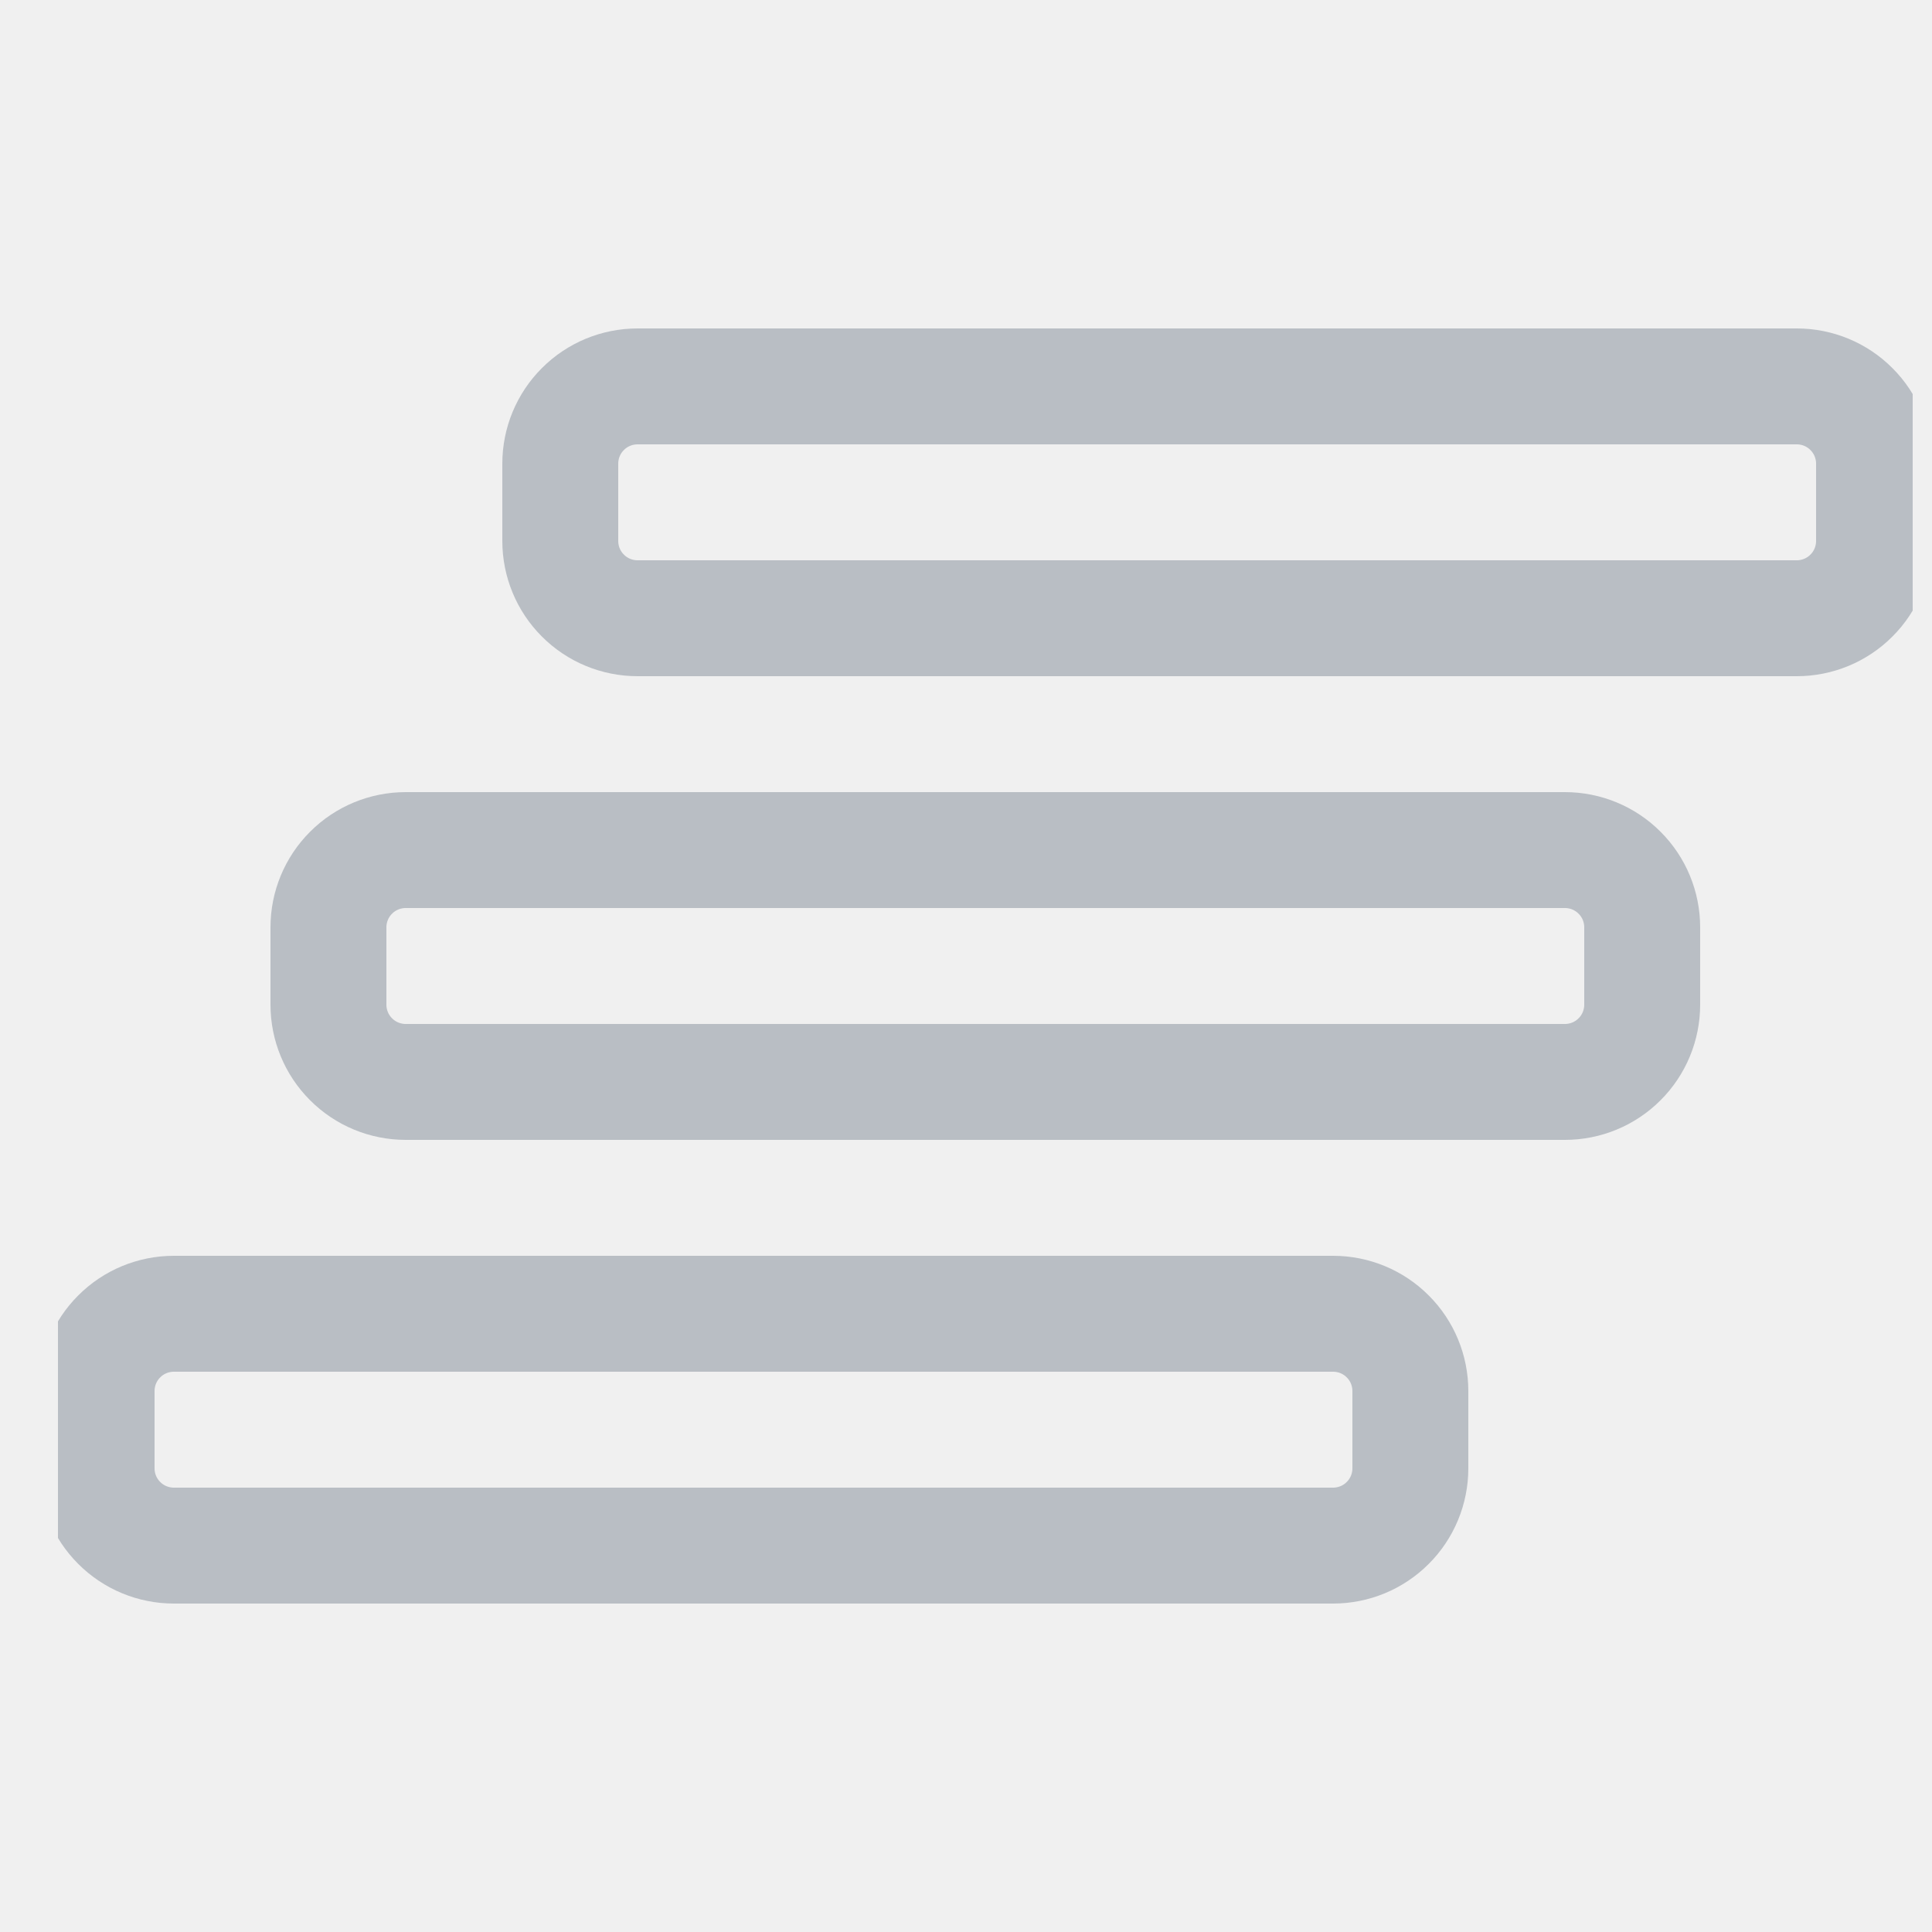
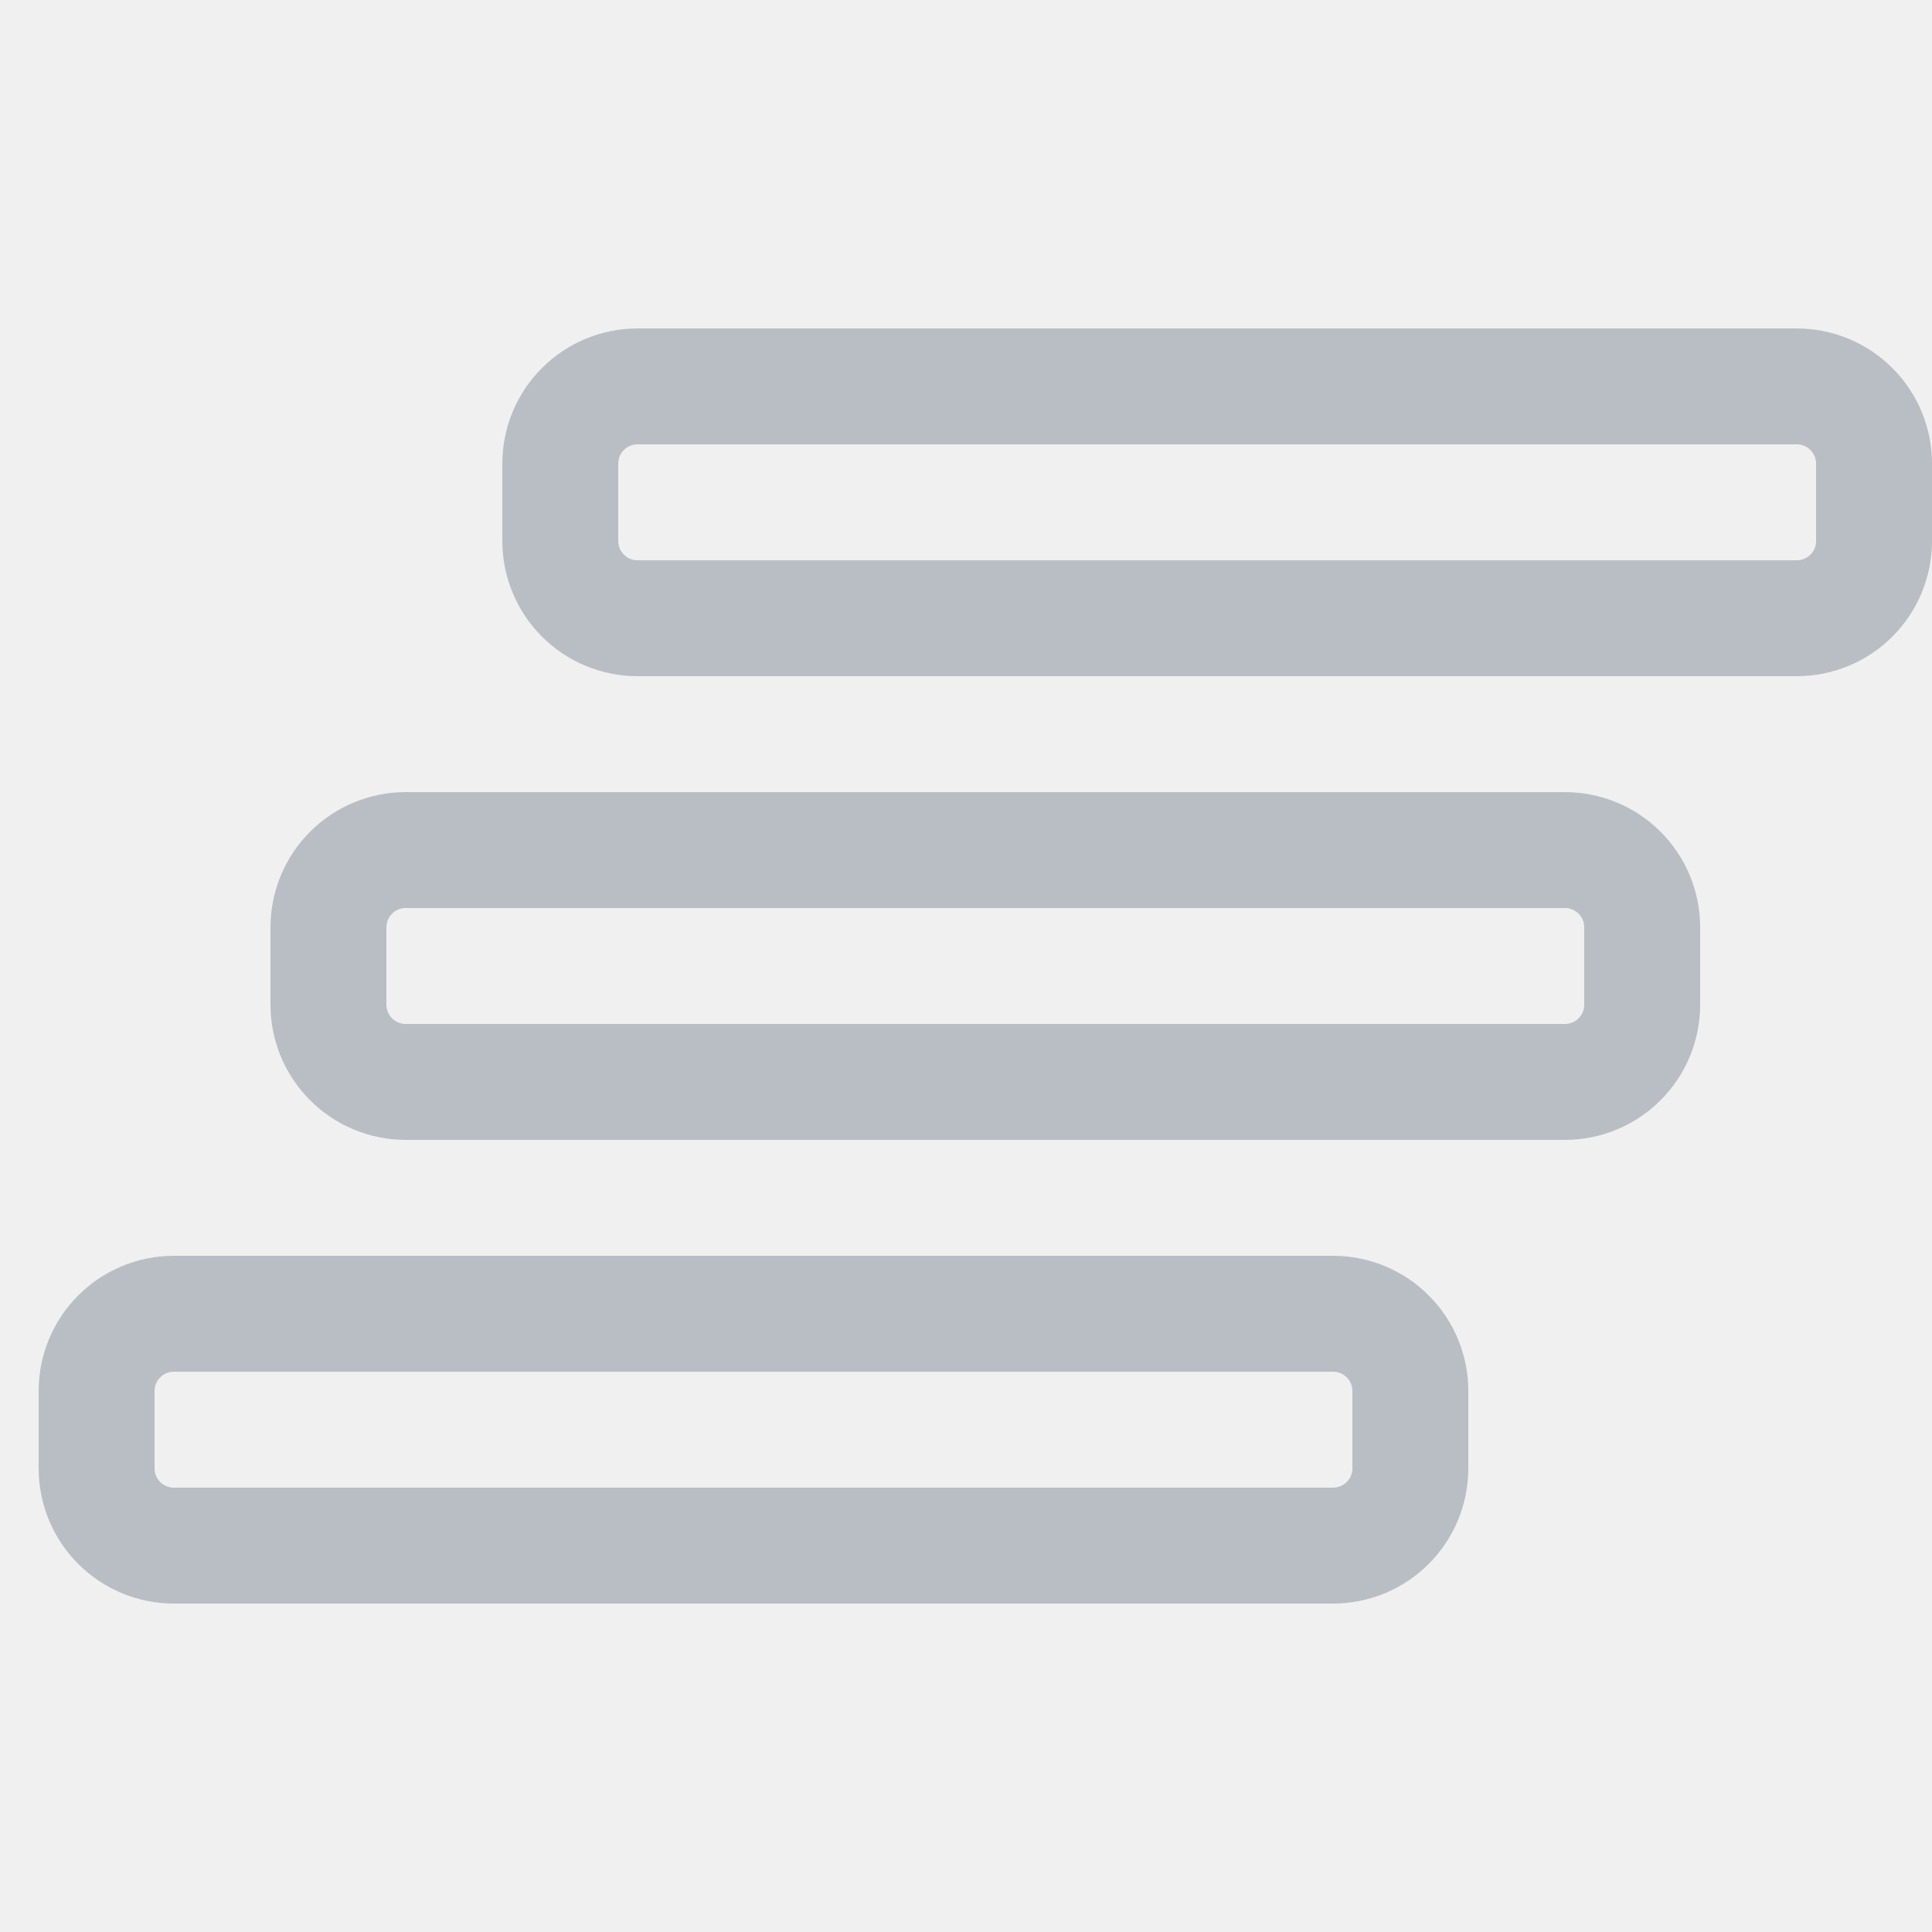
<svg xmlns="http://www.w3.org/2000/svg" width="25" height="25" viewBox="0 0 25 25" fill="none">
-   <g clip-path="url(#clip0_3778_26984)">
-     <path d="M24.25 7C24.25 7.265 24.145 7.52 23.957 7.707C23.77 7.895 23.515 8 23.25 8H8.25C7.985 8 7.73 7.895 7.543 7.707C7.355 7.52 7.25 7.265 7.25 7V6C7.25 5.735 7.355 5.48 7.543 5.293C7.73 5.105 7.985 5 8.25 5H23.25C23.515 5 23.77 5.105 23.957 5.293C24.145 5.48 24.25 5.735 24.25 6V7Z" stroke="#B9BEC4" stroke-width="1.5" stroke-linecap="round" stroke-linejoin="round" />
-     <path d="M21.25 13C21.25 13.265 21.145 13.52 20.957 13.707C20.77 13.895 20.515 14 20.25 14H5.25C4.985 14 4.73 13.895 4.543 13.707C4.355 13.52 4.25 13.265 4.25 13V12C4.25 11.735 4.355 11.48 4.543 11.293C4.73 11.105 4.985 11 5.25 11H20.25C20.515 11 20.77 11.105 20.957 11.293C21.145 11.48 21.25 11.735 21.25 12V13Z" stroke="#B9BEC4" stroke-width="1.5" stroke-linecap="round" stroke-linejoin="round" />
-     <path d="M18.25 19C18.25 19.265 18.145 19.52 17.957 19.707C17.77 19.895 17.515 20 17.25 20H2.25C1.985 20 1.73 19.895 1.543 19.707C1.355 19.52 1.25 19.265 1.25 19V18C1.25 17.735 1.355 17.48 1.543 17.293C1.73 17.105 1.985 17 2.25 17H17.25C17.515 17 17.77 17.105 17.957 17.293C18.145 17.48 18.25 17.735 18.25 18V19Z" stroke="#B9BEC4" stroke-width="1.5" stroke-linecap="round" stroke-linejoin="round" />
-   </g>
-   <defs>
-     <clipPath id="clip0_3778_26984">
-       <rect width="24" height="24" fill="white" transform="translate(0.75 0.5)" />
-     </clipPath>
-   </defs>
+   <path d="M24.25 7C24.25 7.265 24.145 7.52 23.957 7.707C23.77 7.895 23.515 8 23.25 8H8.25C7.985 8 7.73 7.895 7.543 7.707C7.355 7.52 7.25 7.265 7.25 7V6C7.25 5.735 7.355 5.48 7.543 5.293C7.73 5.105 7.985 5 8.25 5H23.25C23.515 5 23.77 5.105 23.957 5.293C24.145 5.48 24.25 5.735 24.25 6V7Z" stroke="#B9BEC4" stroke-width="1.5" stroke-linecap="round" stroke-linejoin="round" />
+   <path d="M21.25 13C21.25 13.265 21.145 13.52 20.957 13.707C20.77 13.895 20.515 14 20.25 14H5.25C4.985 14 4.73 13.895 4.543 13.707C4.355 13.52 4.25 13.265 4.25 13V12C4.25 11.735 4.355 11.48 4.543 11.293C4.73 11.105 4.985 11 5.25 11H20.25C20.515 11 20.77 11.105 20.957 11.293C21.145 11.48 21.25 11.735 21.25 12V13Z" stroke="#B9BEC4" stroke-width="1.5" stroke-linecap="round" stroke-linejoin="round" />
+   <path d="M18.25 19C18.25 19.265 18.145 19.52 17.957 19.707C17.77 19.895 17.515 20 17.25 20H2.25C1.985 20 1.73 19.895 1.543 19.707C1.355 19.52 1.25 19.265 1.25 19V18C1.25 17.735 1.355 17.48 1.543 17.293C1.73 17.105 1.985 17 2.25 17H17.25C17.515 17 17.77 17.105 17.957 17.293C18.145 17.48 18.25 17.735 18.25 18V19Z" stroke="#B9BEC4" stroke-width="1.5" stroke-linecap="round" stroke-linejoin="round" />
</svg>
